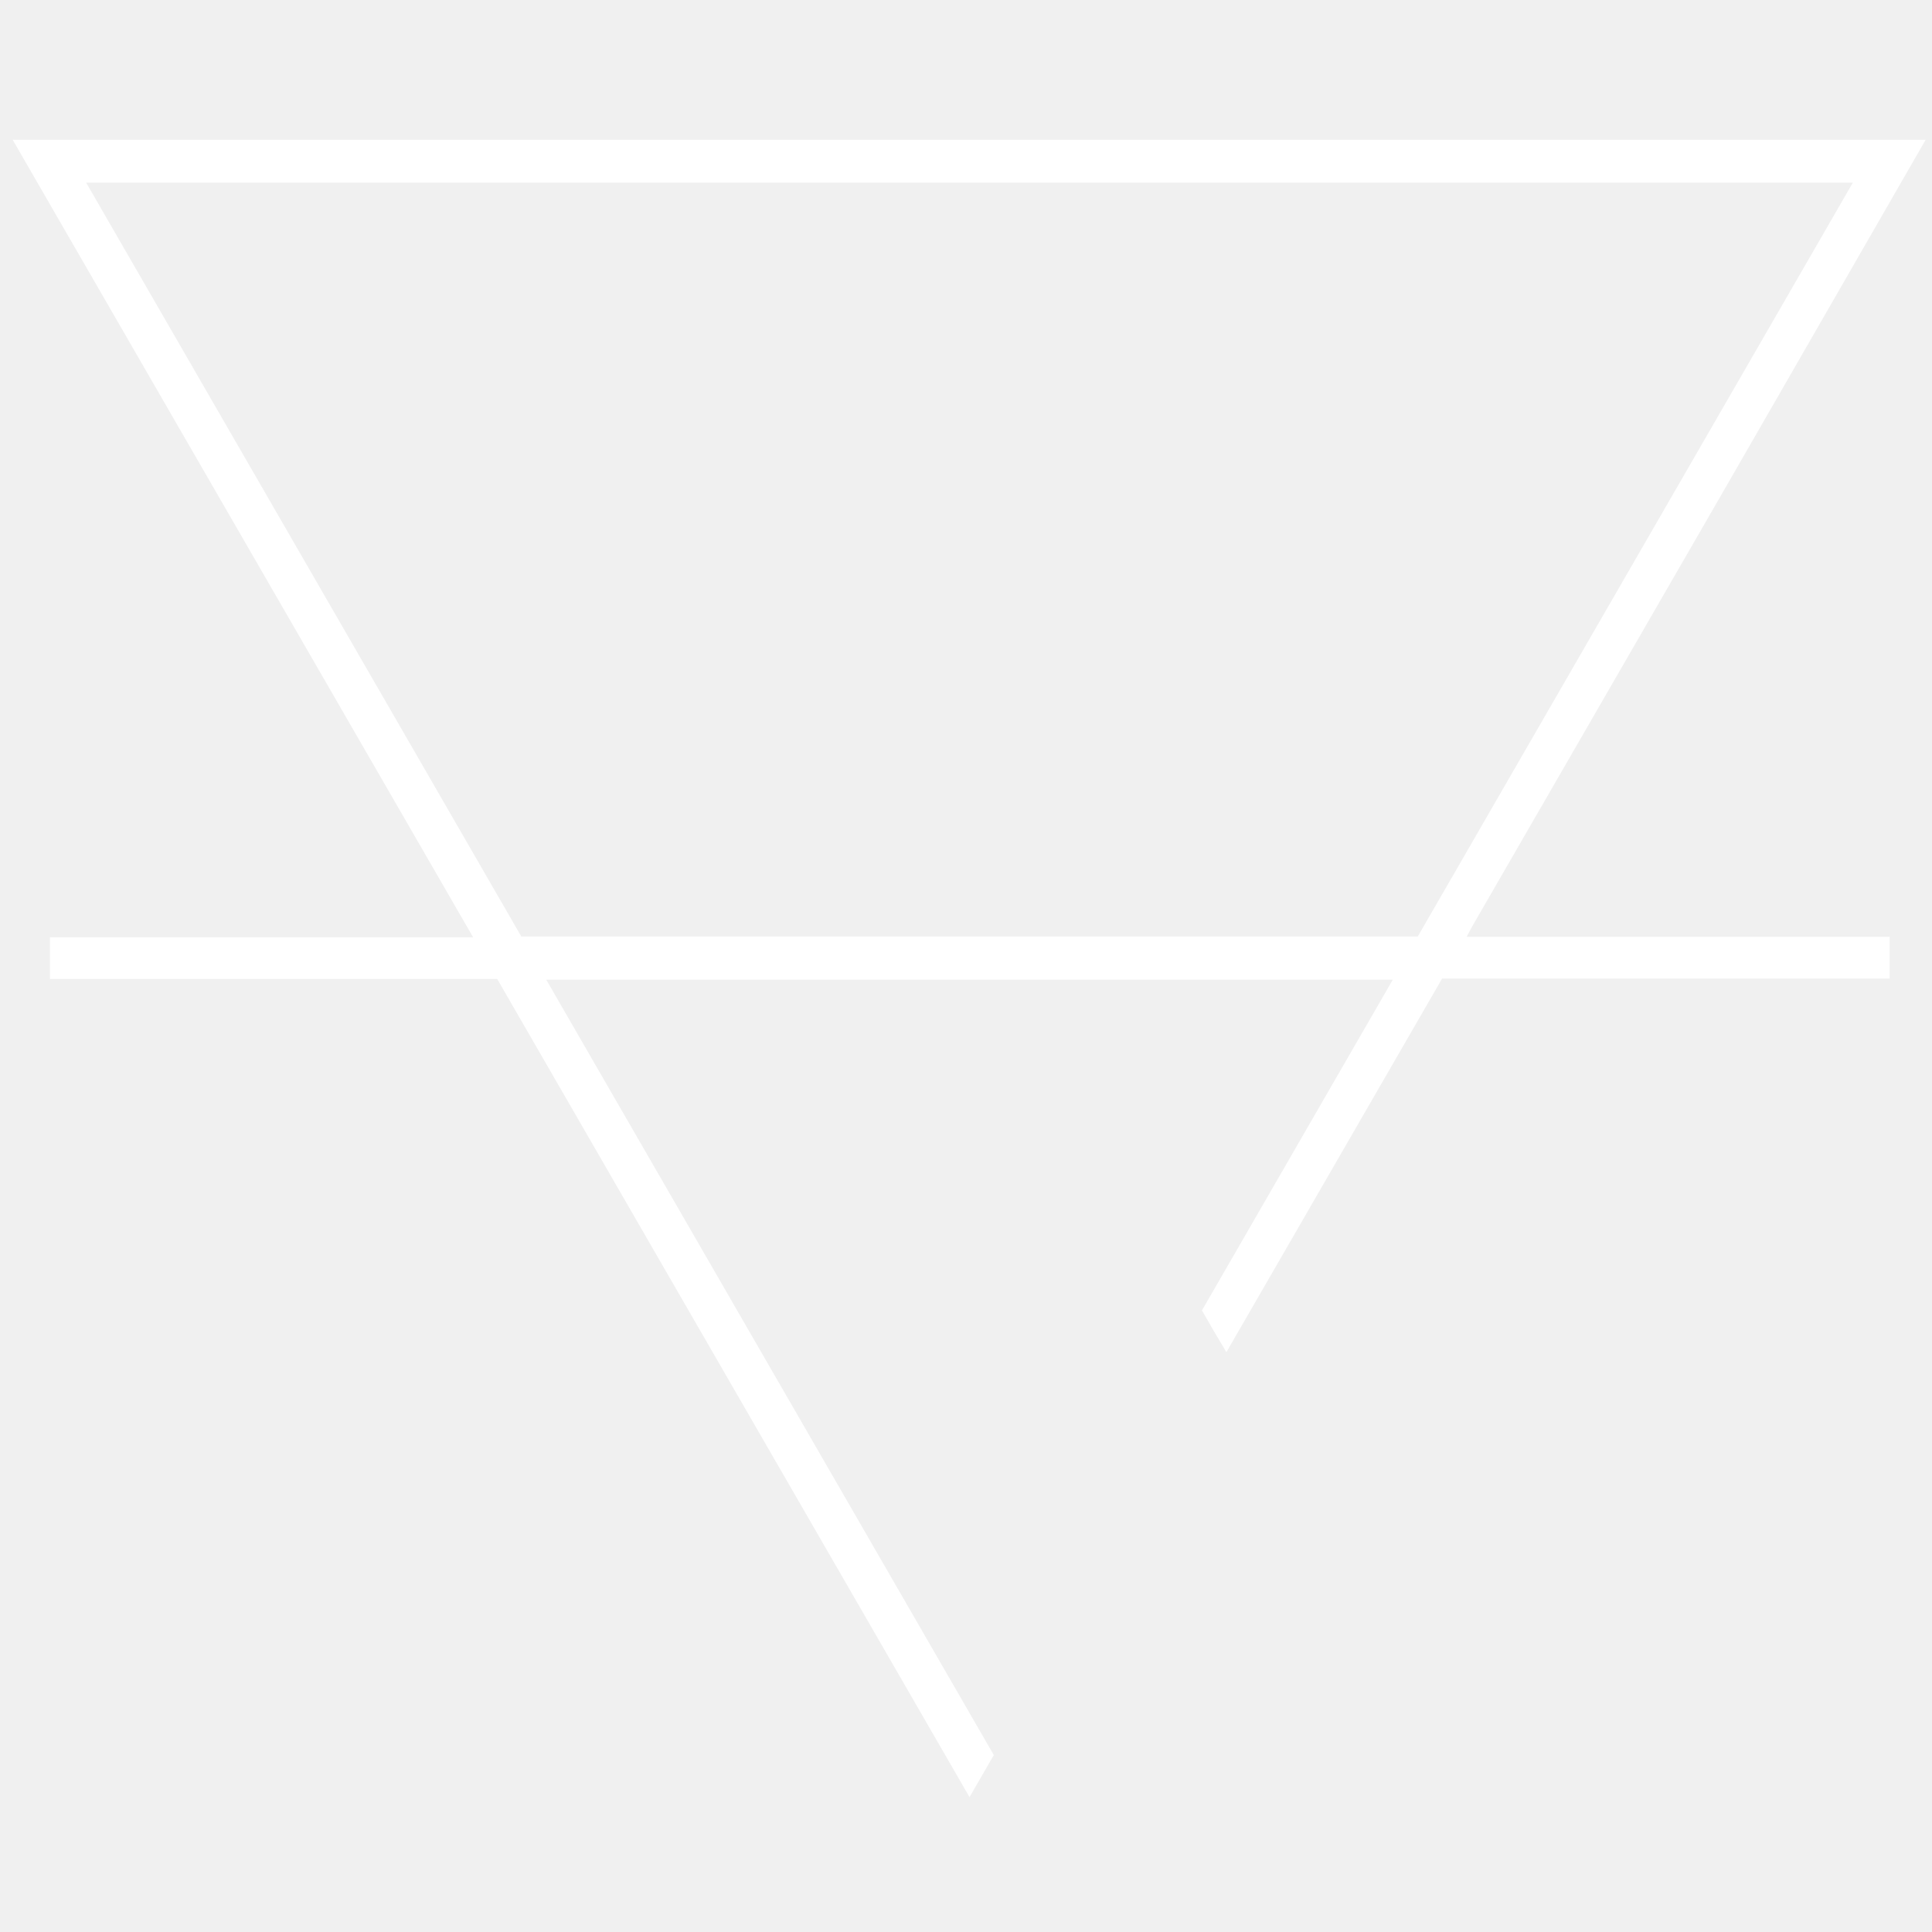
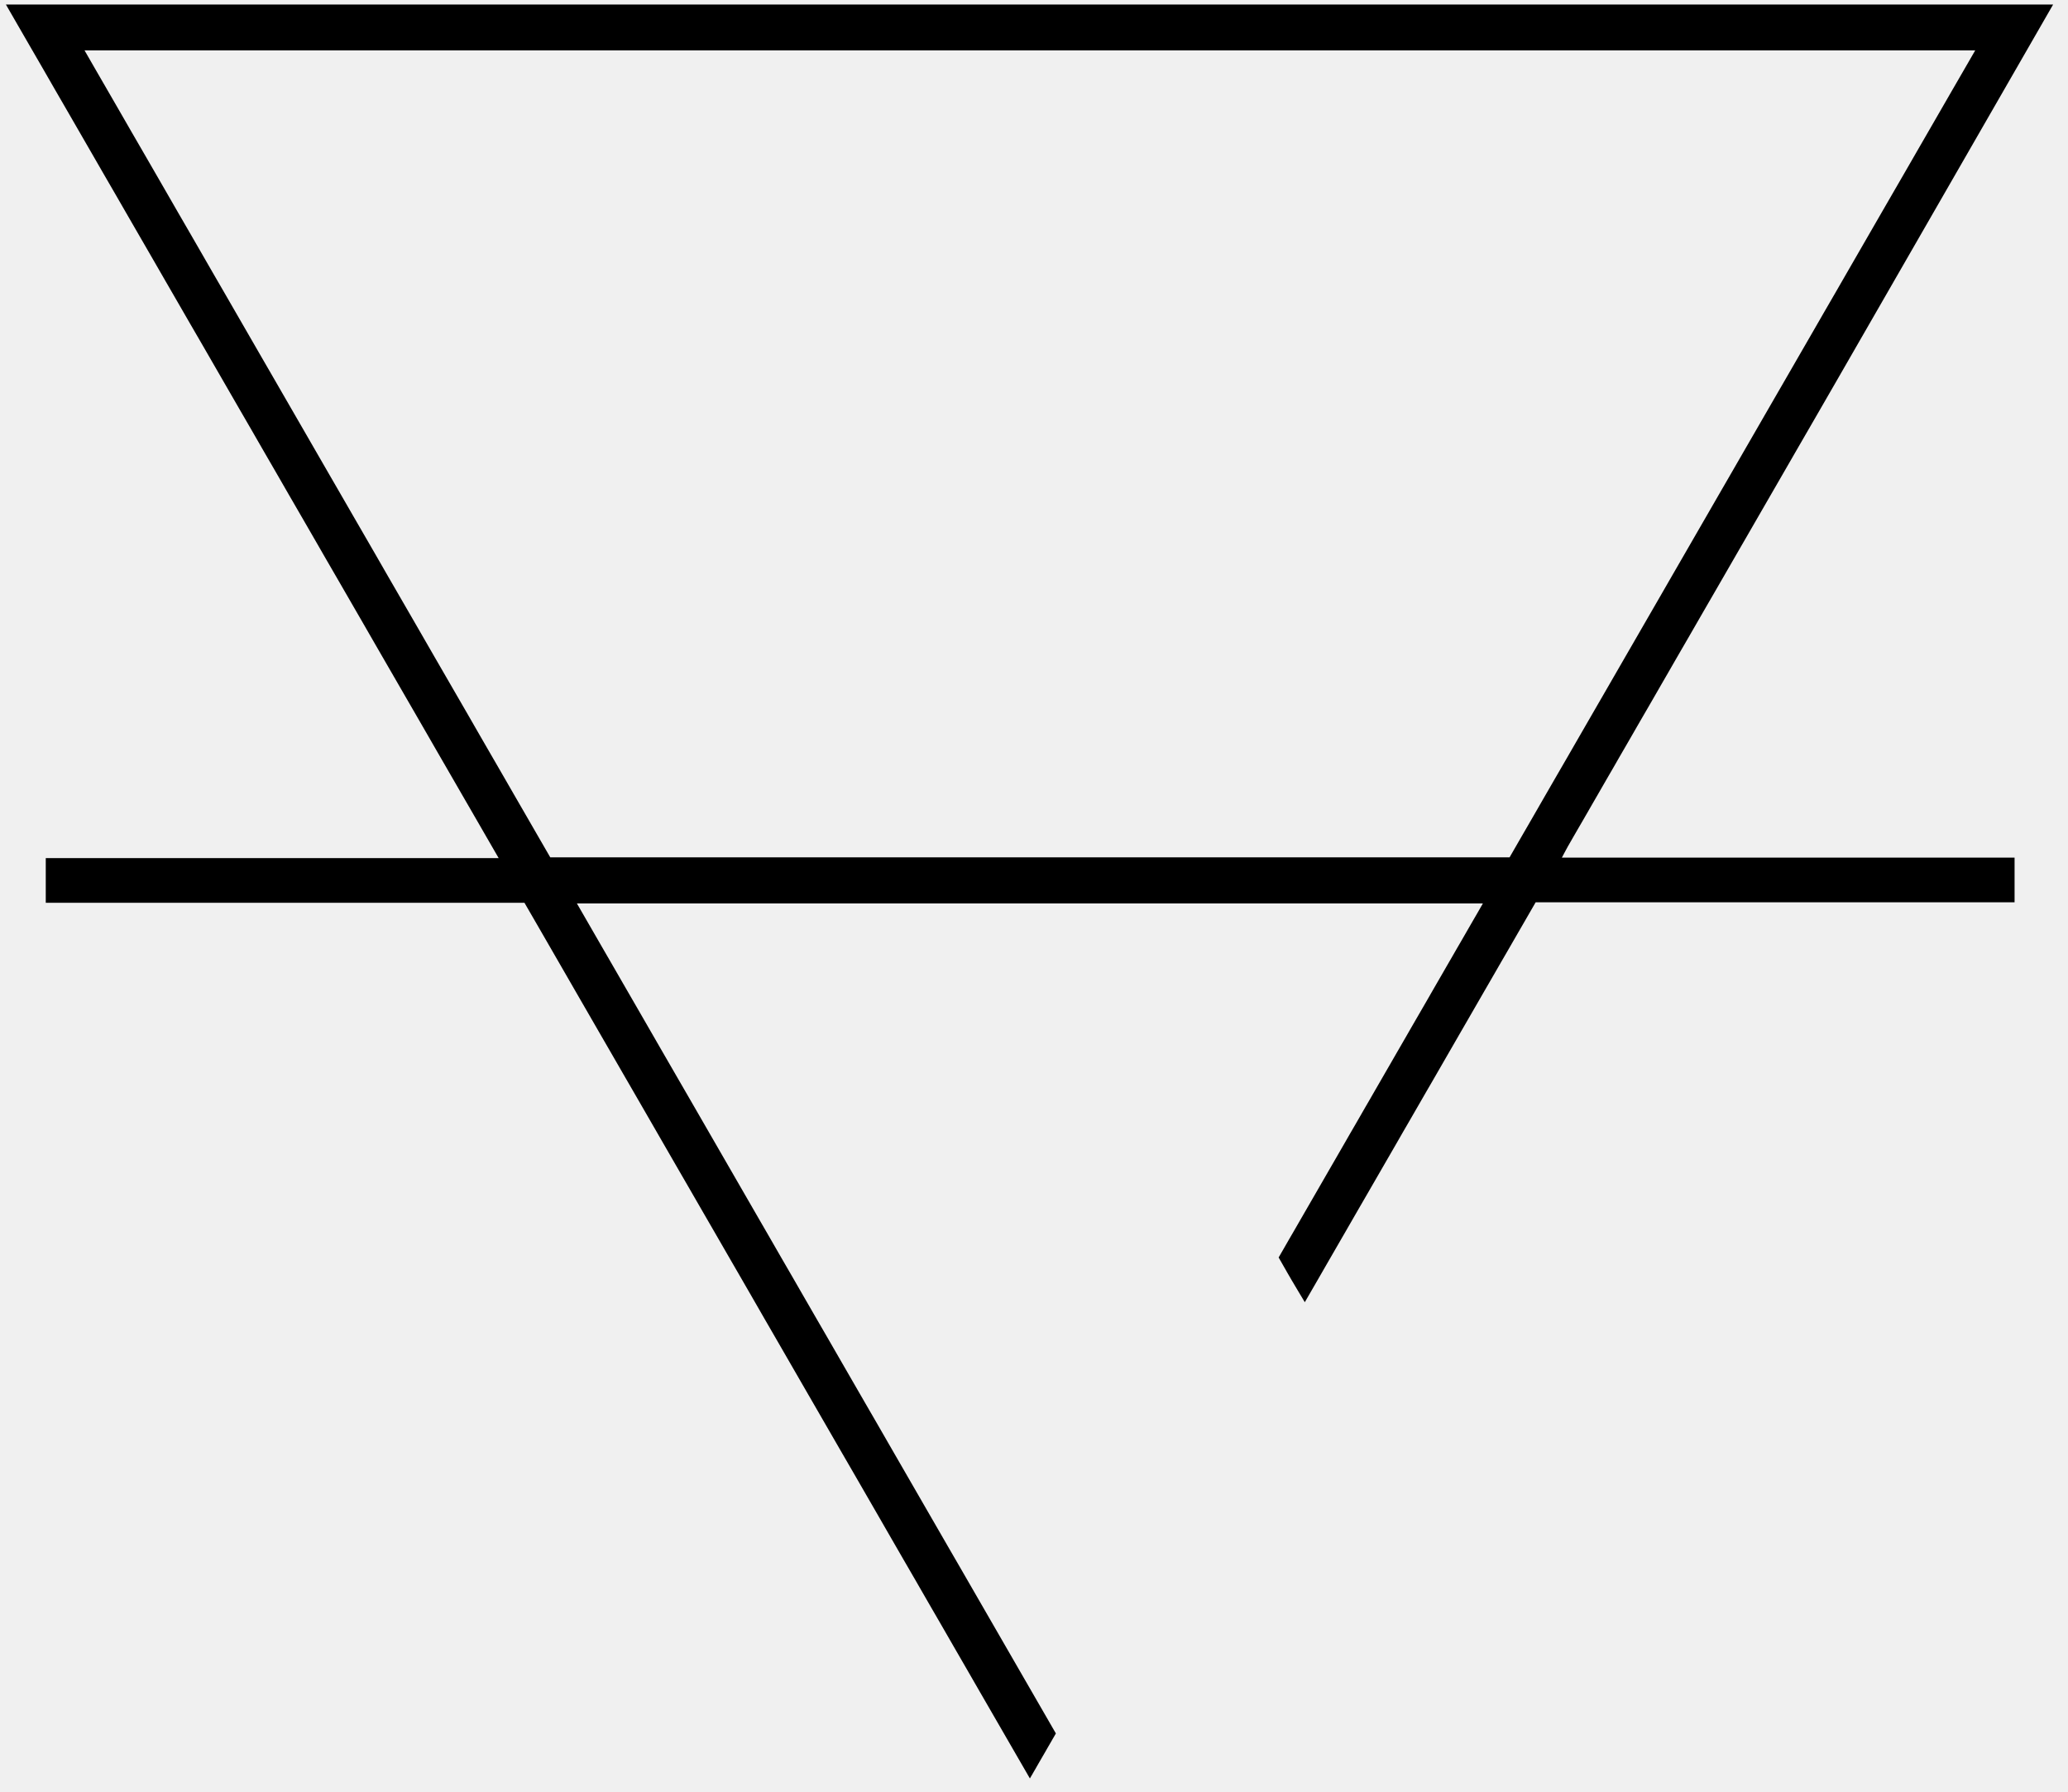
- <svg xmlns="http://www.w3.org/2000/svg" version="1.1" baseProfile="tiny" id="Layer_1" x="0px" y="0px" width="460px" height="460px" viewBox="0 0 460 460" xml:space="preserve">
-   <path fill-rule="evenodd" fill="#FFFFFF" d="M410.792,116.168c-20.026,34.694-40.057,69.387-60.082,104.083  c-0.461,0.799-0.881,1.622-1.517,2.797c33.752,0,67.063,0,100.721,0c0,2.812,0,5.198,0,7.584c0,0.704,0,1.407,0,2.355  c-35.608,0-71.004,0-106.553,0c-17.088,29.597-34.109,59.077-51.362,88.959c-1.115-1.871-2.077-3.462-3.017-5.067  c-0.926-1.583-1.827-3.181-2.802-4.881c15.096-26.16,30.178-52.295,45.44-78.745c-67.343,0-134.238,0-201.565,0  c35.623,61.716,71.09,123.162,106.566,184.623c-1.896,3.283-3.726,6.451-5.785,10.016c-37.594-65.123-74.982-129.891-112.45-194.795  c-35.476,0-70.89,0-106.5,0c0-3.354,0-6.494,0-9.935c33.427,0,66.808,0,100.762,0C76.034,159.728,39.297,96.137,3.016,33.28h455.473  L410.792,116.168z M440.679,43.479c-139.951,0-279.87,0-420.173,0c34.646,60.021,69.124,119.748,103.619,179.508  c71.33,0,142.332,0,213.434,0c34.279-59.39,69.354-120.17,103.598-179.508H440.679z" />
+ <svg xmlns="http://www.w3.org/2000/svg" xmlns:xlink="http://www.w3.org/1999/xlink" version="1.1" preserveAspectRatio="xMidYMid meet" viewBox="2.016 32.28 459.473 398.612" width="455.47" height="394.61">
+   <defs>
+     <path d="M408.8 119.62L406.84 123.02L404.9 126.38L402.98 129.7L401.09 132.97L399.23 136.2L397.39 139.39L395.57 142.54L393.78 145.64L392.02 148.69L390.28 151.71L388.56 154.68L386.87 157.61L385.21 160.49L383.57 163.33L381.95 166.13L380.36 168.88L378.8 171.59L377.26 174.26L375.74 176.88L374.25 179.46L372.79 182L371.35 184.49L369.94 186.94L368.55 189.35L367.18 191.71L365.84 194.03L364.53 196.31L363.24 198.54L361.97 200.73L360.74 202.88L359.52 204.98L358.33 207.04L357.17 209.06L356.03 211.03L354.92 212.96L353.83 214.85L352.76 216.69L351.72 218.49L350.71 220.25L350.68 220.31L350.64 220.37L350.61 220.43L350.57 220.49L350.54 220.55L350.5 220.61L350.47 220.67L350.44 220.74L350.4 220.8L350.37 220.86L350.33 220.92L350.3 220.99L350.26 221.05L350.23 221.11L350.2 221.18L350.16 221.24L350.12 221.31L350.09 221.37L350.05 221.44L350.02 221.51L349.98 221.58L349.94 221.65L349.91 221.72L349.87 221.79L349.83 221.86L349.75 222L349.71 222.08L349.67 222.15L349.63 222.23L349.59 222.3L349.55 222.38L349.51 222.46L349.47 222.54L349.42 222.62L349.38 222.71L349.33 222.79L349.29 222.87L349.24 222.96L349.19 223.05L449.91 223.05L449.91 232.99L343.36 232.99L342.08 235.21L340.8 237.43L339.52 239.64L338.24 241.86L336.96 244.08L335.67 246.3L334.39 248.52L333.11 250.74L331.83 252.95L330.55 255.17L329.27 257.39L327.99 259.61L326.71 261.82L325.43 264.04L324.15 266.26L322.87 268.48L321.59 270.7L320.31 272.92L319.02 275.14L317.74 277.36L316.46 279.58L315.18 281.8L313.89 284.02L312.61 286.25L311.33 288.47L310.04 290.7L308.76 292.92L307.47 295.15L306.19 297.37L303.61 301.83L301.04 306.29L297.17 312.99L295.88 315.23L294.59 317.47L292 321.95L291.92 321.81L291.83 321.67L291.75 321.53L291.67 321.39L291.59 321.26L291.51 321.12L291.43 320.99L291.35 320.85L291.27 320.72L291.19 320.59L291.11 320.46L291.03 320.33L290.88 320.07L290.8 319.94L290.73 319.82L290.65 319.69L290.57 319.56L290.5 319.44L290.42 319.31L290.35 319.19L290.28 319.06L290.2 318.94L290.13 318.82L290.06 318.69L289.98 318.57L289.91 318.45L289.84 318.33L289.77 318.21L289.69 318.08L289.62 317.96L289.55 317.84L289.48 317.72L289.41 317.6L289.34 317.48L289.26 317.36L289.19 317.24L289.12 317.12L289.05 317L288.98 316.88L288.91 316.76L288.84 316.64L288.77 316.52L288.7 316.4L288.64 316.28L288.57 316.17L288.5 316.05L288.43 315.93L288.36 315.81L288.29 315.69L288.22 315.57L288.15 315.45L288.08 315.33L288.01 315.21L287.95 315.09L287.88 314.97L287.81 314.85L287.74 314.72L287.67 314.6L287.6 314.48L287.53 314.36L287.46 314.24L287.39 314.12L287.32 313.99L287.25 313.87L287.18 313.75L287.04 313.5L286.97 313.38L286.9 313.26L286.83 313.13L286.76 313.01L286.69 312.88L286.61 312.76L286.54 312.63L286.47 312.51L286.4 312.38L286.33 312.25L286.25 312.13L286.18 312L287.31 310.04L288.44 308.07L289.58 306.11L290.71 304.15L291.84 302.19L294.11 298.26L296.37 294.34L297.5 292.38L298.64 290.41L299.77 288.45L300.9 286.49L302.03 284.52L303.17 282.56L304.3 280.6L305.43 278.63L306.57 276.67L307.7 274.7L308.84 272.73L309.97 270.77L311.11 268.8L312.24 266.83L313.38 264.86L314.52 262.89L315.65 260.92L316.79 258.95L317.93 256.98L319.07 255.01L320.2 253.04L321.34 251.06L322.48 249.09L323.62 247.11L324.76 245.14L325.9 243.16L327.05 241.18L328.19 239.2L329.33 237.22L330.48 235.24L331.62 233.25L130.06 233.25L132.73 237.88L135.4 242.51L138.07 247.13L140.74 251.76L143.41 256.38L146.08 261.01L148.74 265.63L151.41 270.25L154.08 274.87L156.75 279.49L162.08 288.73L167.41 297.97L170.07 302.58L172.74 307.2L175.4 311.82L178.07 316.43L180.73 321.05L183.39 325.66L186.06 330.27L188.72 334.89L191.38 339.5L194.04 344.11L196.71 348.72L199.37 353.34L202.03 357.95L204.69 362.56L207.35 367.17L210.01 371.78L212.67 376.39L215.34 381L218 385.61L220.66 390.22L223.32 394.83L225.98 399.44L228.64 404.05L231.3 408.66L233.96 413.27L236.62 417.88L236.48 418.12L236.2 418.61L235.91 419.1L235.77 419.35L235.49 419.84L235.21 420.32L234.78 421.06L234.22 422.04L233.79 422.78L232.78 424.52L232.49 425.03L232.05 425.8L231.75 426.31L231.3 427.1L231.14 427.36L230.84 427.89L228.02 423.01L225.2 418.13L222.38 413.25L219.56 408.37L216.75 403.49L213.93 398.61L211.12 393.73L208.3 388.86L205.49 383.98L202.67 379.11L199.86 374.24L197.05 369.36L194.24 364.49L191.43 359.62L188.61 354.75L180.18 340.15L177.37 335.28L174.56 330.41L171.75 325.55L168.95 320.68L166.14 315.81L163.33 310.95L160.52 306.08L157.71 301.22L154.9 296.35L152.09 291.49L149.28 286.62L146.48 281.76L143.67 276.89L140.86 272.03L138.05 267.16L135.24 262.3L132.43 257.43L129.62 252.56L126.82 247.7L124.01 242.83L121.2 237.96L118.39 233.1L11.89 233.1L11.89 223.16L112.65 223.16L109.9 218.4L107.16 213.65L104.41 208.89L101.66 204.13L98.91 199.37L96.17 194.61L93.42 189.85L90.67 185.09L87.92 180.33L85.17 175.57L82.43 170.81L79.68 166.05L76.93 161.29L74.18 156.54L71.44 151.78L68.69 147.02L65.94 142.27L63.2 137.51L60.45 132.76L57.71 128L54.96 123.25L52.22 118.5L49.48 113.75L46.74 109L43.99 104.26L41.25 99.51L38.51 94.77L35.78 90.03L33.04 85.29L30.3 80.55L27.57 75.81L24.83 71.08L22.1 66.34L19.37 61.61L16.64 56.88L13.91 52.16L11.19 47.43L8.46 42.71L5.74 38L3.02 33.28L458.49 33.28L410.79 116.17L408.8 119.62ZM25.7 52.48L28.3 56.98L30.89 61.48L33.49 65.97L36.09 70.47L38.68 74.96L41.27 79.46L43.87 83.95L46.46 88.44L49.05 92.94L51.65 97.43L54.24 101.92L56.83 106.41L59.42 110.9L62.01 115.38L64.6 119.87L69.78 128.84L72.37 133.33L74.96 137.82L77.55 142.3L80.14 146.79L82.73 151.27L85.32 155.75L87.9 160.24L90.49 164.72L93.08 169.2L95.67 173.69L98.25 178.17L100.84 182.65L103.43 187.13L106.02 191.61L108.6 196.1L111.19 200.58L113.78 205.06L116.36 209.54L118.95 214.02L121.54 218.51L124.13 222.99L337.56 222.99L340.13 218.53L342.71 214.07L345.28 209.6L347.86 205.13L350.45 200.66L353.03 196.18L355.62 191.69L358.21 187.21L360.8 182.72L363.39 178.23L365.99 173.73L368.58 169.24L371.18 164.74L373.77 160.24L376.37 155.74L378.97 151.23L381.57 146.73L384.17 142.22L386.77 137.72L389.37 133.21L391.97 128.71L394.57 124.2L397.17 119.7L399.77 115.2L402.37 110.69L404.97 106.19L407.56 101.69L410.16 97.2L412.75 92.7L415.34 88.21L417.93 83.72L420.52 79.23L423.11 74.75L425.7 70.27L428.28 65.79L430.86 61.32L433.44 56.85L436.01 52.39L438.59 47.93L441.16 43.48L20.51 43.48L23.1 47.98L25.7 52.48Z" id="b40B91GLh1" />
+   </defs>
+   <g>
+     <g>
+       <use xlink:href="#b40B91GLh1" opacity="1" fill="#000000" fill-opacity="1" />
+     </g>
+   </g>
</svg>
